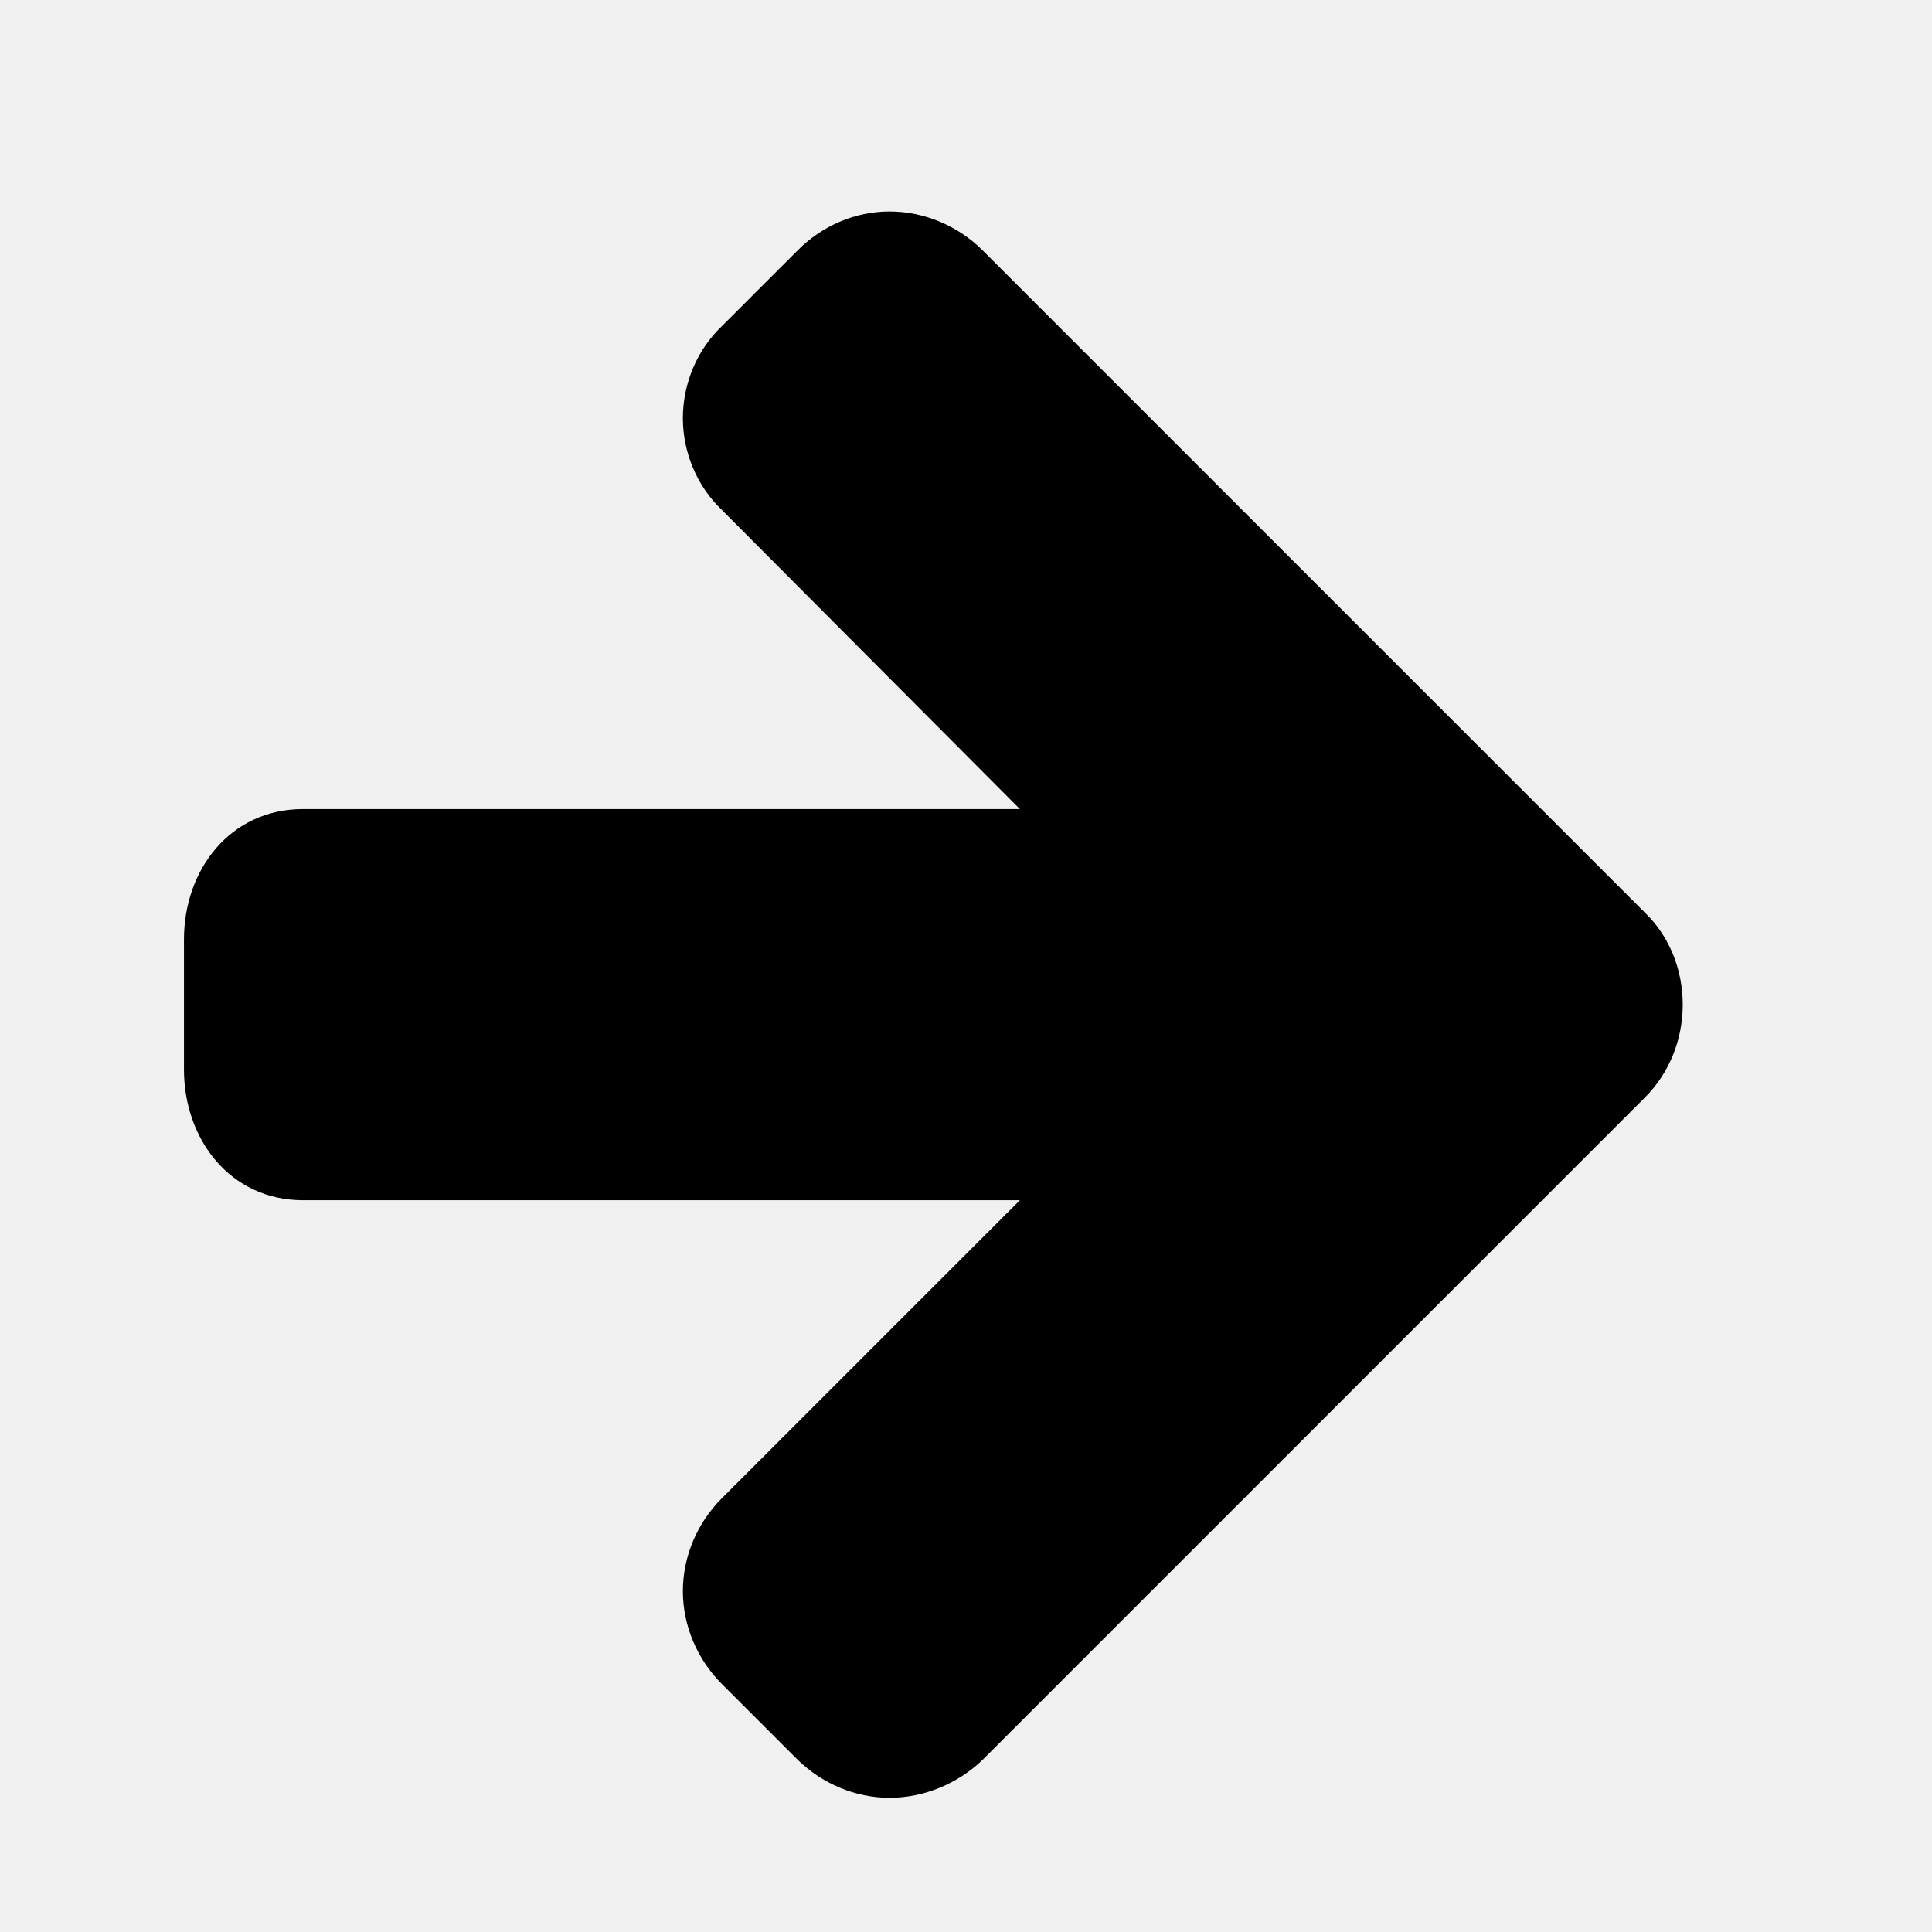
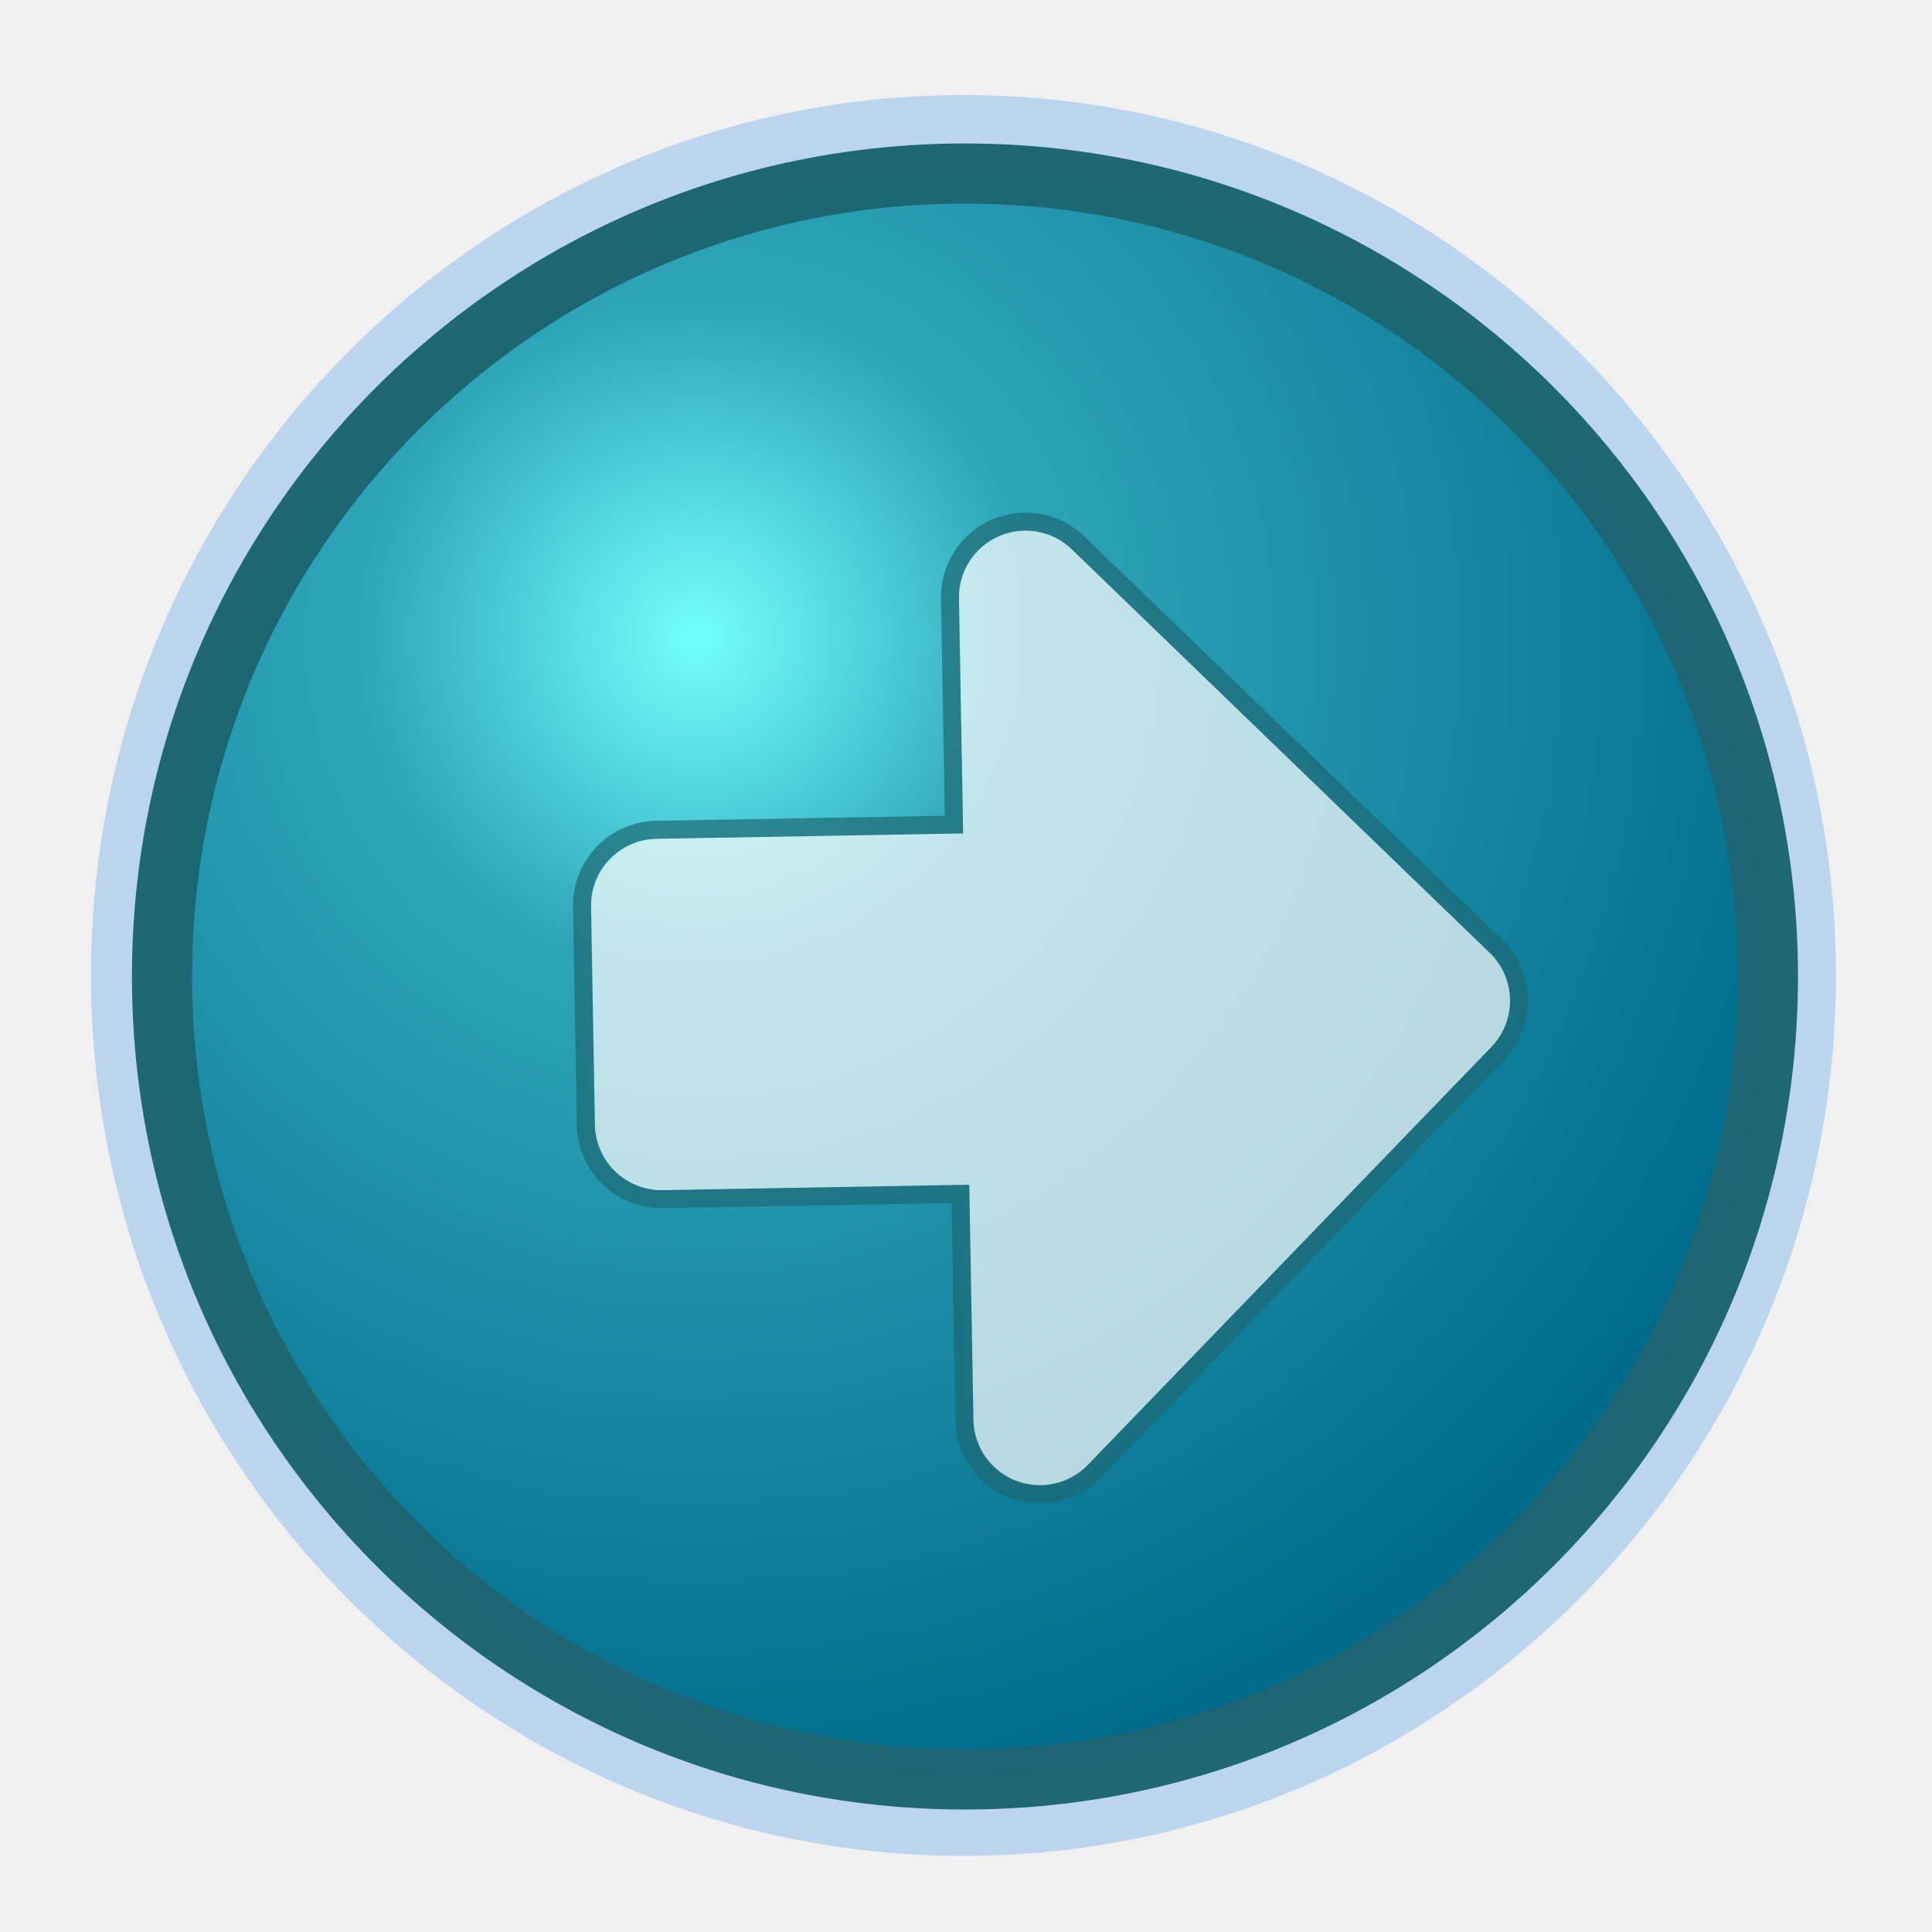
- <svg xmlns="http://www.w3.org/2000/svg" height="72pt" version="1.1" viewBox="0 0 72 72" width="72pt">
-   <defs>
-     <style type="text/css">
- *{stroke-linecap:butt;stroke-linejoin:round;}
-   </style>
+ <svg xmlns="http://www.w3.org/2000/svg" xml:space="preserve" width="128pt" height="128pt" viewBox="0 0 507.946 507.946" id="svg49">
+   <defs id="defs62">
+     <radialGradient id="aigrd1" cx="218.94" cy="219.772" r="150.706" fx="218.94" fy="219.772" gradientUnits="userSpaceOnUse" style="stroke:#000000;stroke-opacity:0.986;stroke-width:0.982;">
+       <stop offset="0" style="stop-color:#73ffff;stroke:#000000;stroke-opacity:0.986;stroke-width:0.982;" id="stop53" />
+       <stop offset="0.281" style="stop-color:#2EA6B9;stroke:#000000;stroke-opacity:0.986;stroke-width:0.982;" id="stop54" />
+       <stop offset="1" style="stop-color:#006b8b;stroke:#000000;stroke-opacity:0.986;stroke-width:0.982;" id="stop55" />
+     </radialGradient>
  </defs>
-   <g id="figure_1">
-     <g id="patch_1">
-       <path d="M 0 72  L 72 72  L 72 0  L 0 0  z " style="fill:none;opacity:0;" />
-     </g>
-     <g id="text_1">
-       <path d="M 62.711 37.44  C 62.711 36.144 62.222 34.901 61.309 34.019  L 36.606 9.316  C 35.692 8.412 34.438 7.881 33.153 7.881  C 31.867 7.881 30.645 8.412 29.742 9.316  L 26.894 12.163  C 25.981 13.034 25.449 14.288 25.449 15.584  C 25.449 16.87 25.981 18.124 26.894 18.995  L 38.008 30.151  L 11.297 30.151  C 8.566 30.151 6.856 32.425 6.856 35.007  L 6.856 39.862  C 6.856 42.444 8.566 44.729 11.297 44.729  L 38.008 44.729  L 26.894 55.843  C 25.981 56.756 25.449 58.01 25.449 59.296  C 25.449 60.581 25.981 61.835 26.894 62.749  L 29.742 65.596  C 30.645 66.468 31.867 66.999 33.153 66.999  C 34.438 66.999 35.692 66.468 36.606 65.596  L 61.309 40.893  C 62.222 39.979 62.711 38.726 62.711 37.44  " />
-     </g>
-   </g>
+   <path style="font-size:12;stroke:none;stroke-width:0.979;stroke-opacity:0.986;fill:#a4c9ee;fill-opacity:0.7;" d="M134.757,263.776c0,66.739,54.298,121.04,121.039,121.04c66.739,0,121.039-54.301,121.039-121.04c0-66.741-54.3-121.039-121.039-121.039c-66.741,0-121.039,54.298-121.039,121.039z" id="path51" transform="matrix(1.89511,0,0,1.91236,-231.458,-247.971)" />
+   <path style="font-size:12;fill:url(#aigrd1);fill-rule:evenodd;stroke:#1c6671;stroke-width:7.731;stroke-opacity:0.988;" d="M356.643,263.366c0,57.027-46.23,103.257-103.256,103.257c-57.027,0-103.256-46.229-103.256-103.257c0-57.027,46.229-103.256,103.256-103.256     c57.025,0,103.256,46.229,103.256,103.256z" id="path56" transform="matrix(2.04451,0,0,2.04451,-264.353,-281.723)" />
+   <path style="font-size:12;opacity:0.7;fill:#ffffff;stroke:#1c6772;stroke-width:2.386;stroke-opacity:0.988;" d="M305.753,281.376c0,0-18.858-18.856-27.854-27.851c7.943-7.944,21.152-21.153,21.152-21.153c1.913-1.913,2.929-4.471,2.929-7.073c0-1.289-0.249-2.588-0.762-3.825c-1.548-3.736-5.193-6.173-9.238-6.173     l-76.863,0c-5.523,0-10,4.477-10,10v76.867c0,4.045,2.437,7.691,6.173,9.239c3.737,1.548,8.039,0.691,10.898-2.169c0,0,13.208-13.211,21.152-21.155c8.996,8.996,27.852,27.854,27.852,27.854c1.875,1.876,4.419,2.93,7.071,2.93s5.195-1.054,7.071-2.929l20.42-20.42     c1.875-1.876,2.929-4.419,2.929-7.071s-1.054-5.196-2.93-7.071z" id="path59" transform="matrix(-1.38018,1.4295,-1.4295,-1.38018,998.477,266.547)" />
</svg>
